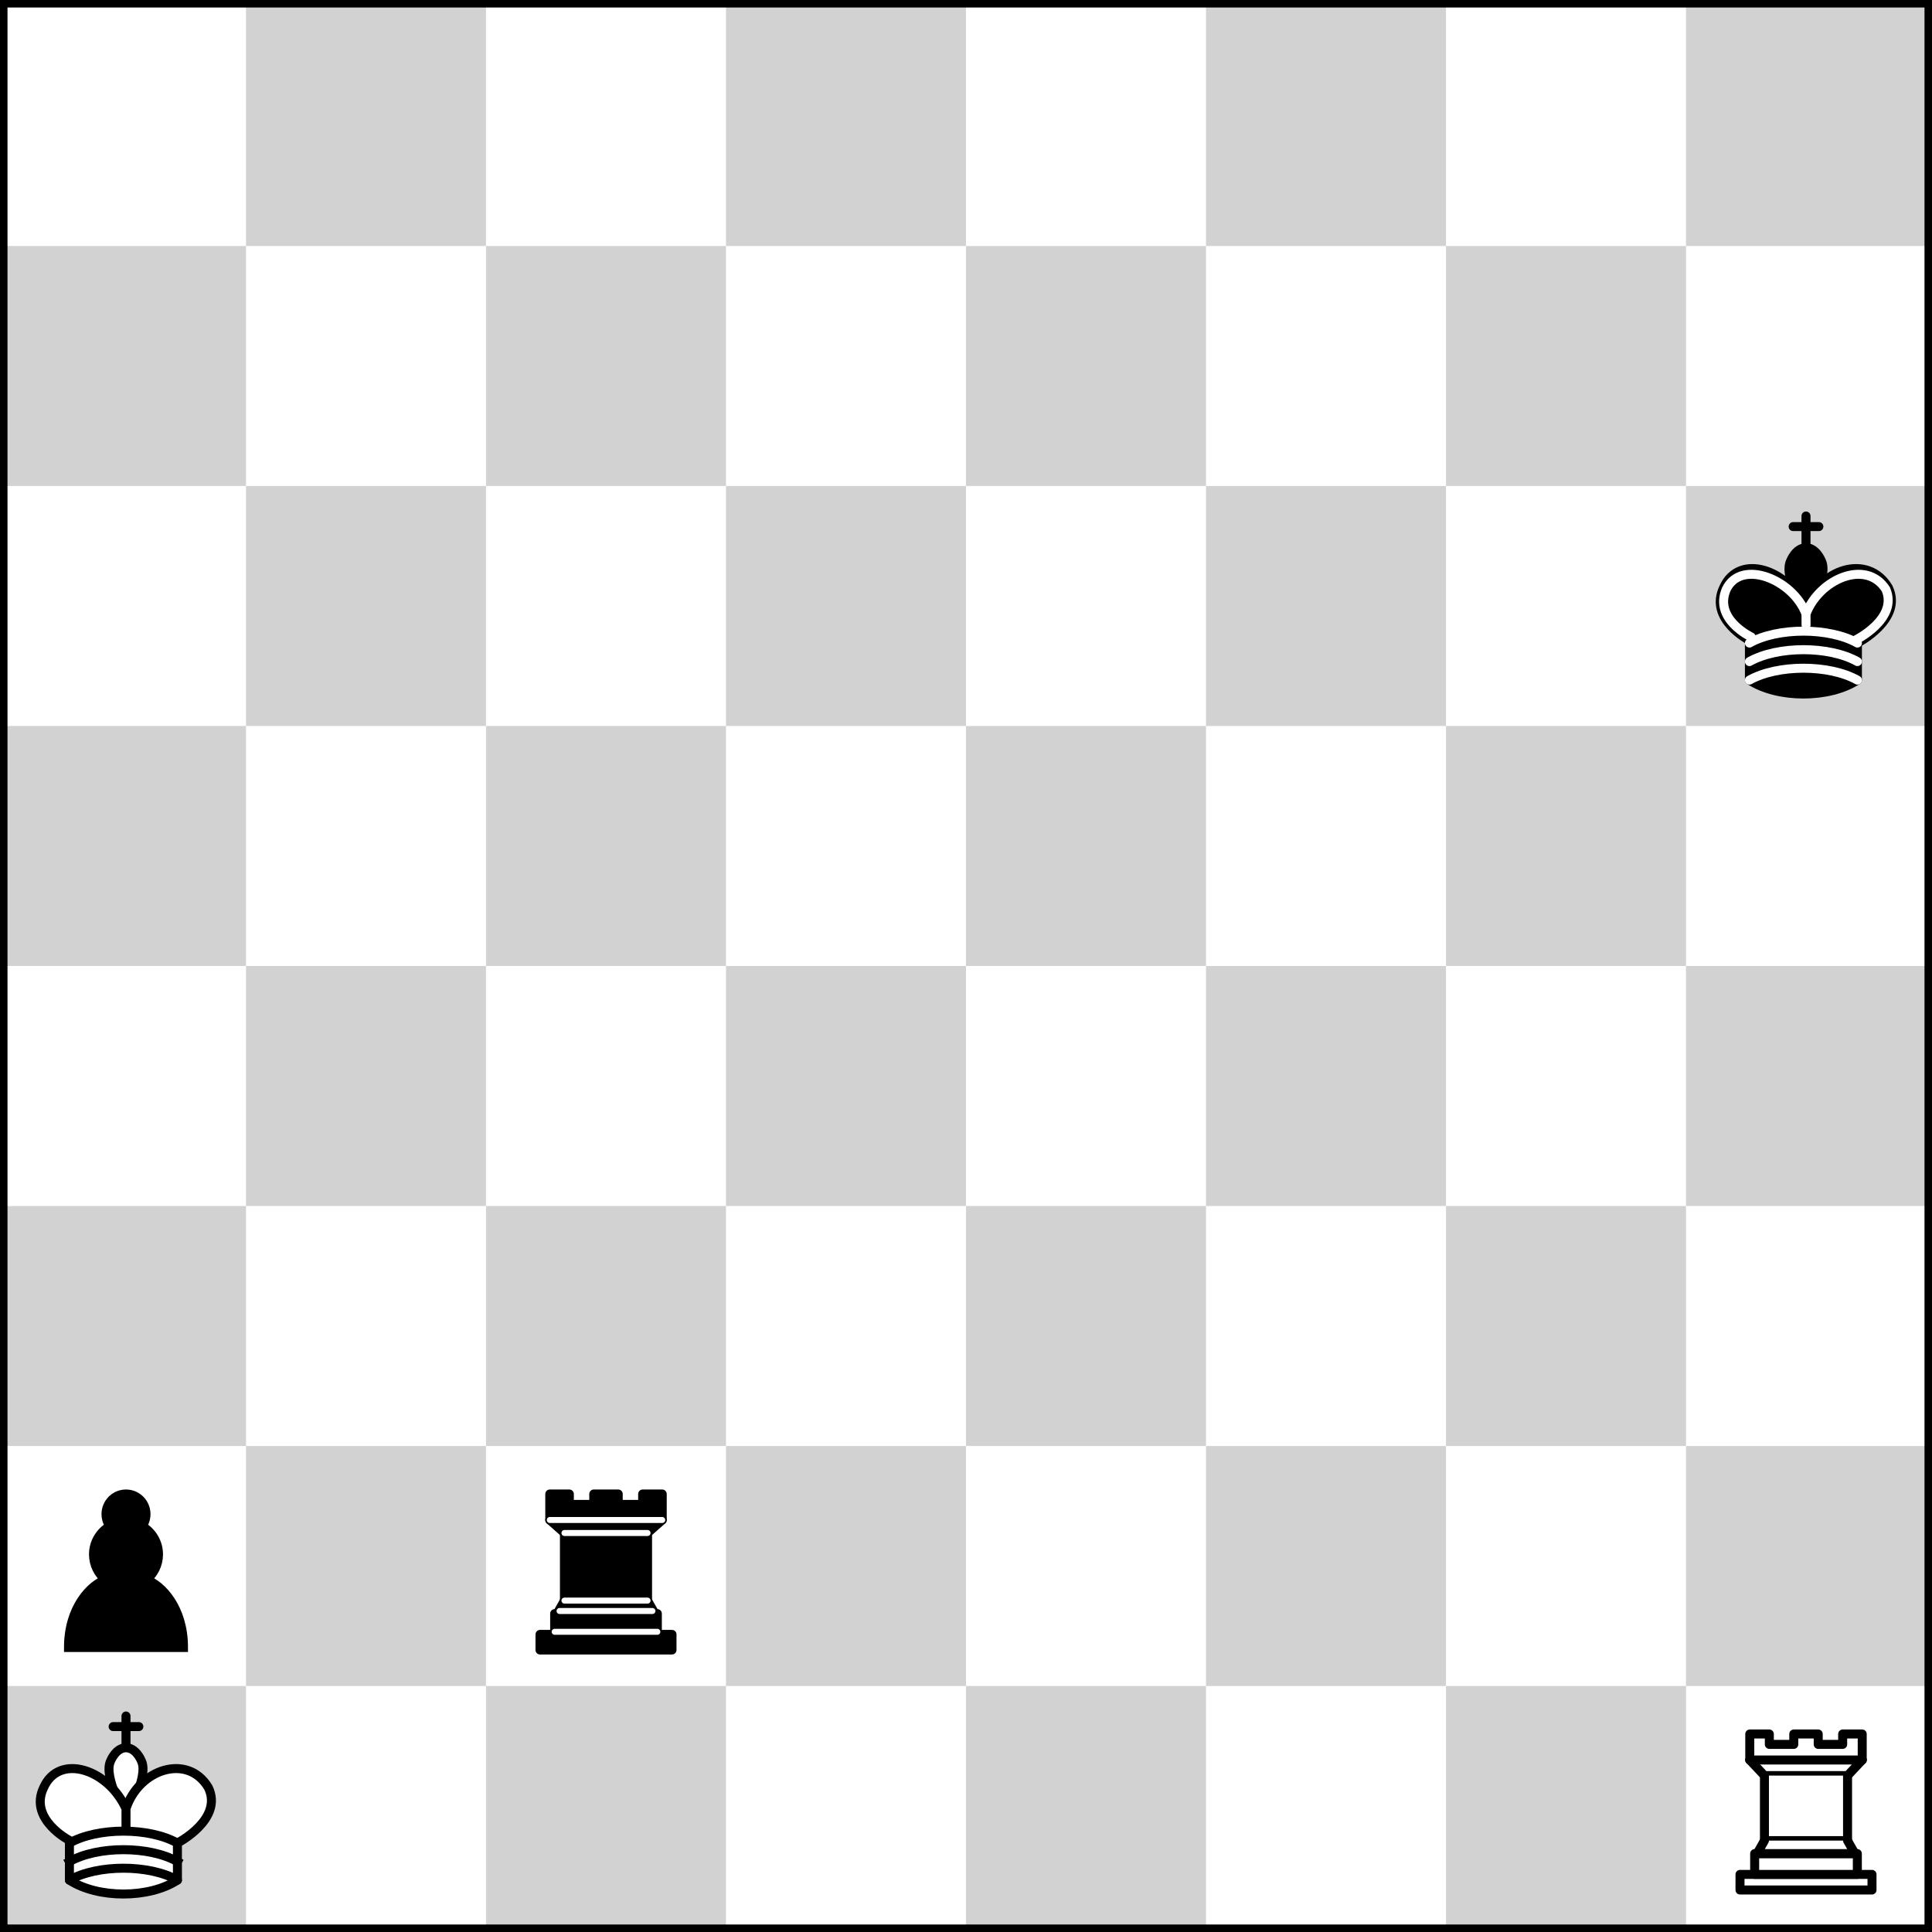
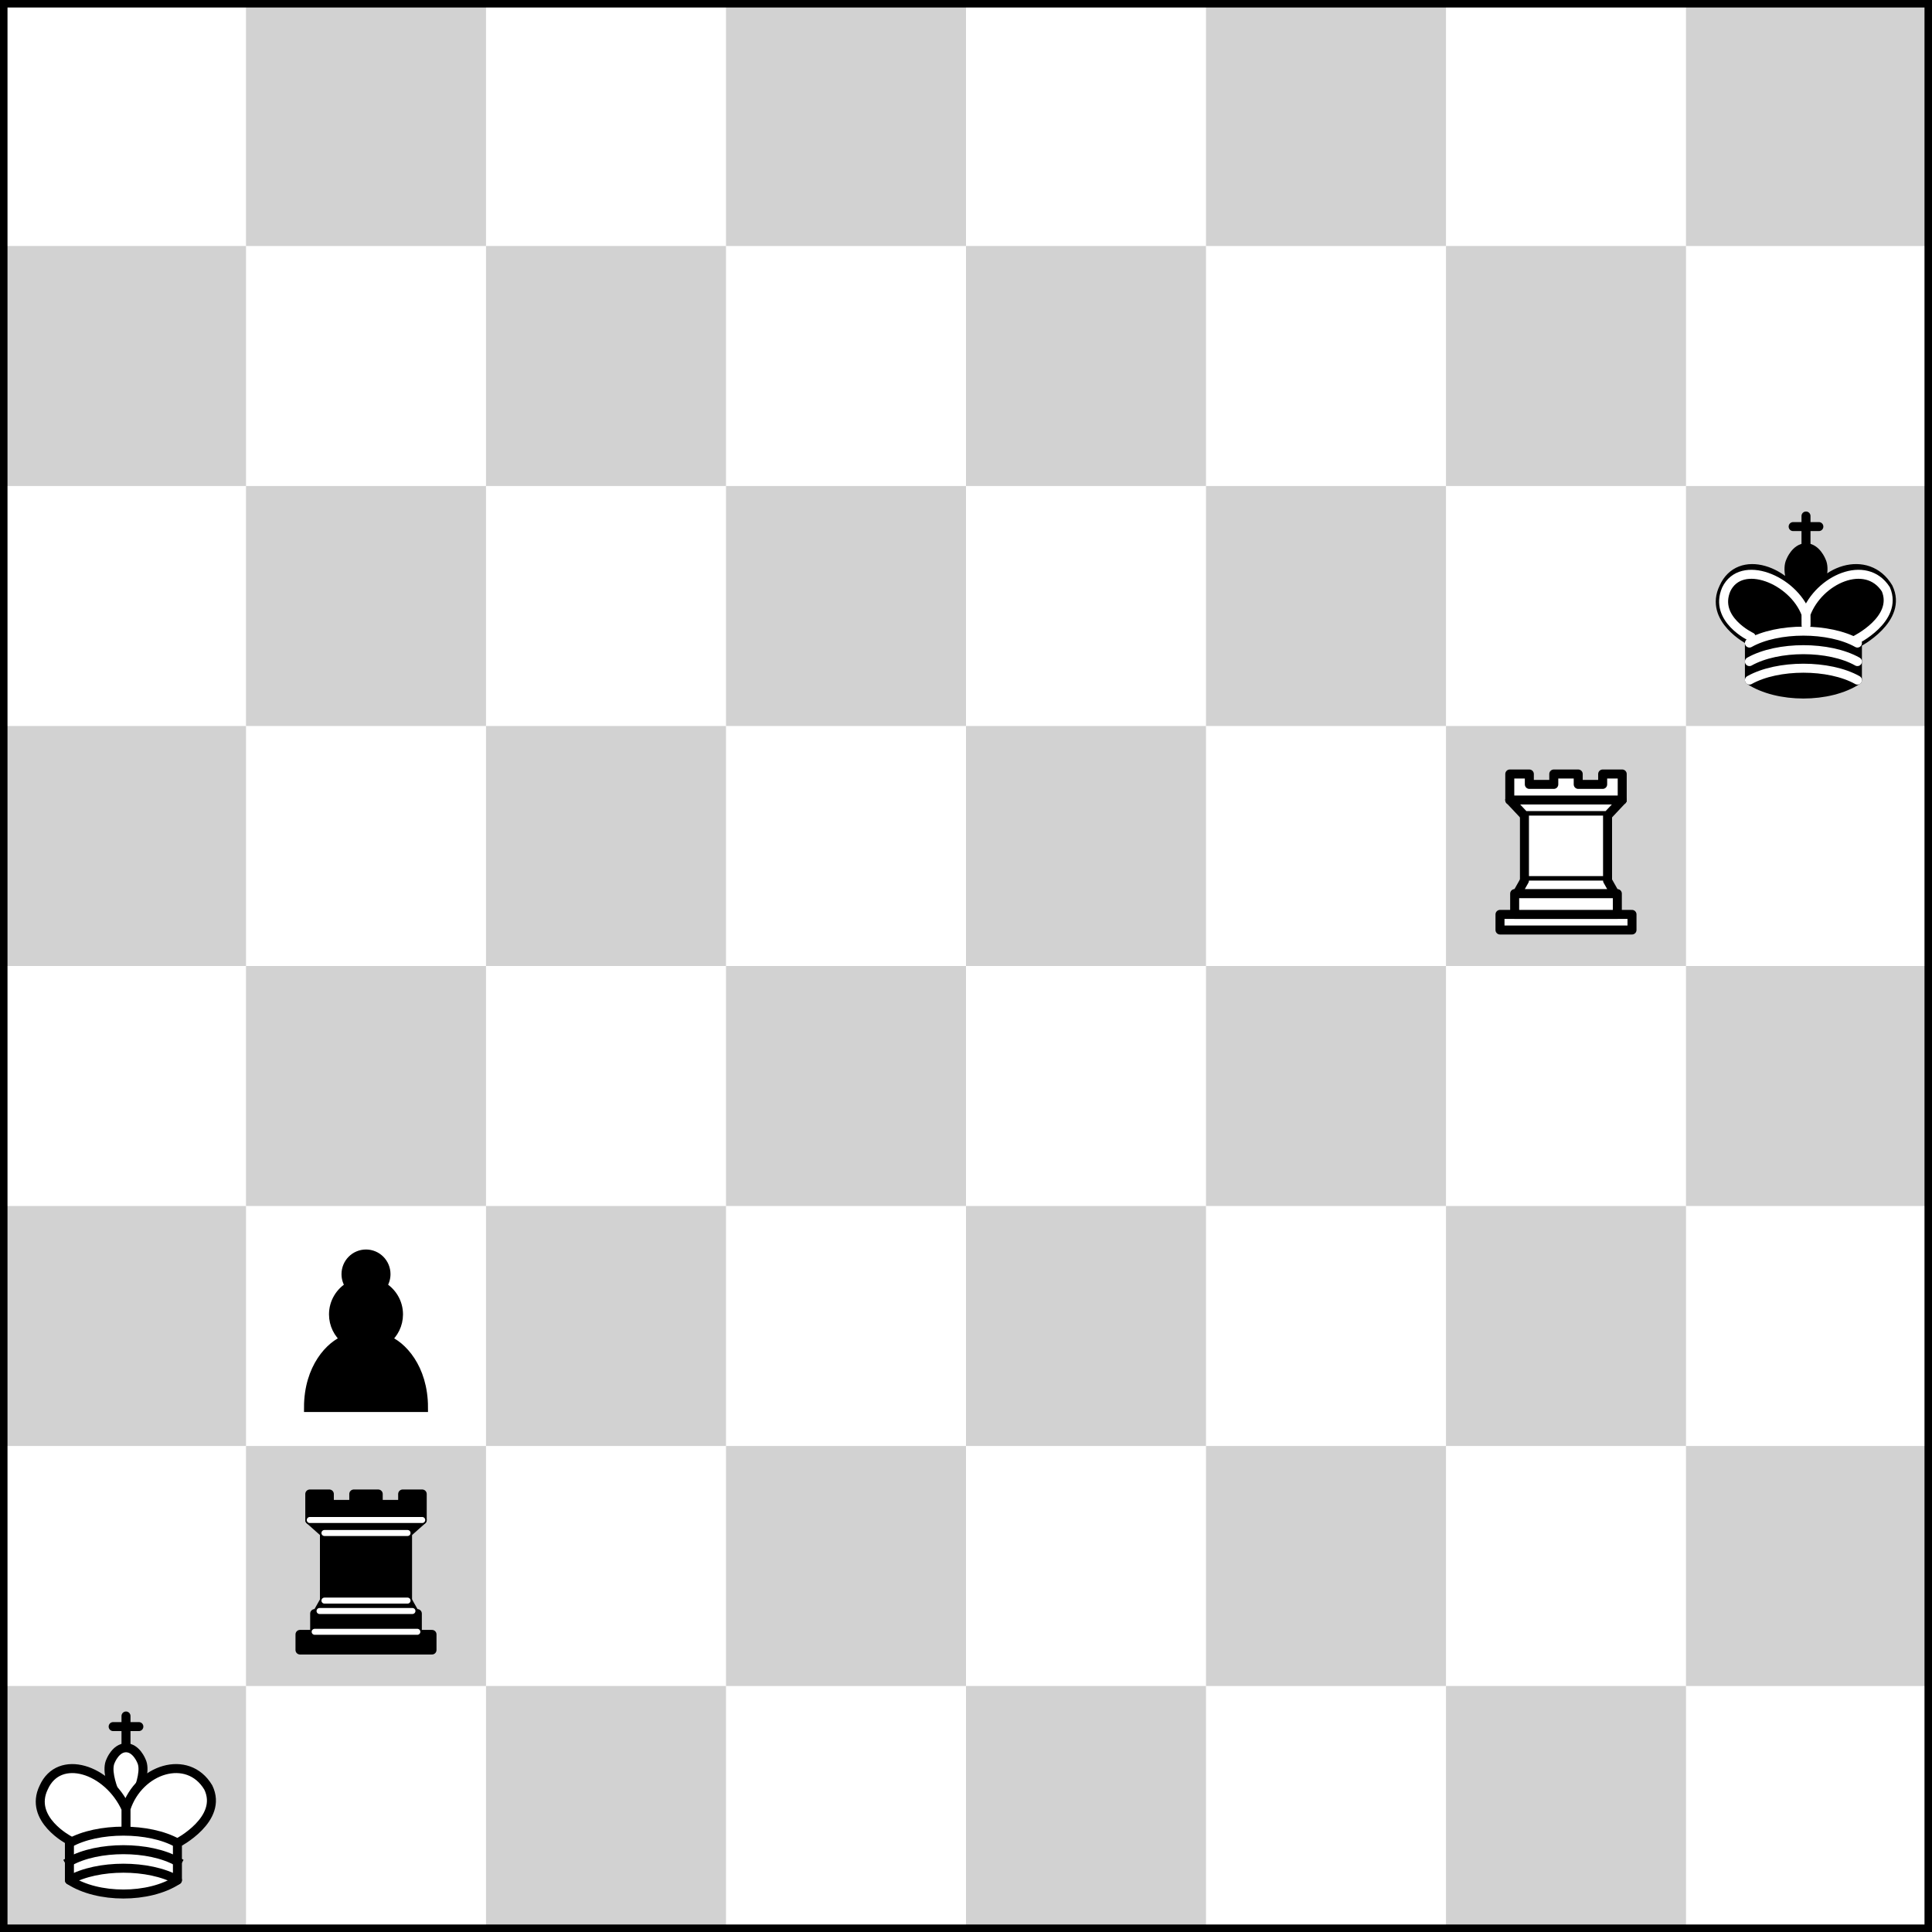
<svg xmlns="http://www.w3.org/2000/svg" xmlns:xlink="http://www.w3.org/1999/xlink" viewBox="-1 -1 322 322" width="200" height="200">
  <defs>
    <g id="bk" stroke-linecap="round" stroke-linejoin="round" transform="translate(5, 5)" stroke-width="1.5">
      <line x1="15" y1="4.968" x2="15" y2="0" id="Shape" stroke="#000000" />
      <path d="M15,16.765 C15,16.765 18.857,10.147 17.571,7.5 C17.571,7.5 16.714,5.294 15,5.294 C13.286,5.294 12.429,7.5 12.429,7.5 C11.143,10.147 15,16.765 15,16.765" id="Shape" stroke="#000000" fill="#000000" />
      <path d="M5.571,27.353 C10.286,30.441 18.857,30.441 23.571,27.353 L23.571,21.176 C23.571,21.176 31.286,17.206 28.714,11.912 C25.286,6.176 17.143,8.824 15,15.441 L15,18.529 L15,15.441 C12,8.824 3.857,6.176 1.286,11.912 C-1.286,17.206 5.571,20.735 5.571,20.735 L5.571,27.353 Z" id="Shape" stroke="#000000" fill="#000000" />
      <line x1="12.857" y1="1.765" x2="17.143" y2="1.765" id="Shape" stroke="#000000" />
      <path d="M23.143,20.735 C23.143,20.735 30.429,17.206 28.311,12.221 C24.986,7.059 17.143,10.588 15,16.324 L15.009,18.176 L15,16.324 C12.857,10.588 4.205,7.059 1.712,12.221 C-0.429,17.206 5.871,20.162 5.871,20.162" id="Shape" stroke="#FFFFFF" />
      <path d="M5.571,21.176 C10.286,18.529 18.857,18.529 23.571,21.176 M5.571,24.265 C10.286,21.618 18.857,21.618 23.571,24.265 M5.571,27.353 C10.286,24.706 18.857,24.706 23.571,27.353" id="Shape" stroke="#FFFFFF" />
+     </g>
+     <g id="wr" stroke-linecap="round" stroke-linejoin="round" transform="translate(9, 8)" stroke="#000000" stroke-width="1.5">
+       <polygon id="Shape" fill="#FFFFFF" points="0 26 22 26 22 23.4 0 23.4" />
+       <polygon id="Shape" fill="#FFFFFF" points="2.444 23.4 2.444 19.933 19.556 19.933 19.556 23.4" />
+       <polyline id="Shape" fill="#FFFFFF" points="1.63 4.333 1.63 0 4.889 0 4.889 1.733 8.963 1.733 8.963 0 13.037 0 13.037 1.733 17.111 1.733 17.111 0 20.37 0 20.37 4.333" />
+       <polyline id="Shape" fill="#FFFFFF" points="20.37 4.333 17.926 6.933 4.074 6.933 1.63 4.333" />
+       <polyline id="Shape" fill="#FFFFFF" points="17.926 6.933 17.926 17.767 4.074 17.767 4.074 6.933" />
+       <polyline id="Shape" fill="#FFFFFF" points="17.926 17.767 19.148 19.933 2.852 19.933 4.074 17.767" />
+       <line x1="1.63" y1="4.333" x2="20.37" y2="4.333" id="Shape" />
    </g>
    <g id="bp" transform="translate(10, 8)" fill="#000000" stroke="#000000" stroke-linecap="round" stroke-width="1.5">
      <path d="M10,0 C8.158,0 6.667,1.501 6.667,3.355 C6.667,4.101 6.908,4.789 7.317,5.351 C5.692,6.29 4.583,8.043 4.583,10.065 C4.583,11.767 5.367,13.285 6.592,14.283 C4.092,15.172 0.417,18.938 0.417,25.581 L19.583,25.581 C19.583,18.938 15.908,15.172 13.408,14.283 C14.633,13.285 15.417,11.767 15.417,10.065 C15.417,8.043 14.308,6.29 12.683,5.351 C13.092,4.789 13.333,4.101 13.333,3.355 C13.333,1.501 11.842,0 10,0 Z" id="Shape" />
    </g>
    <g id="br" stroke-linecap="round" stroke-linejoin="round" transform="translate(9, 8)">
      <polygon id="Shape" stroke="#000000" stroke-width="1.5" fill="#000000" points="0 26 22 26 22 23.4 0 23.4" />
      <polygon id="Shape" stroke="#000000" stroke-width="1.5" fill="#000000" points="2.852 19.933 4.074 17.767 17.926 17.767 19.148 19.933" />
      <polygon id="Shape" stroke="#000000" stroke-width="1.5" fill="#000000" points="2.444 23.4 2.444 19.933 19.556 19.933 19.556 23.4" />
      <polygon id="Shape" stroke="#000000" stroke-width="1.5" fill="#000000" points="4.074 17.767 4.074 6.5 17.926 6.5 17.926 17.767" />
      <polygon id="Shape" stroke="#000000" stroke-width="1.5" fill="#000000" points="4.074 6.5 1.63 4.333 20.37 4.333 17.926 6.5" />
      <polygon id="Shape" stroke="#000000" stroke-width="1.5" fill="#000000" points="1.63 4.333 1.63 0 4.889 0 4.889 1.733 8.963 1.733 8.963 0 13.037 0 13.037 1.733 17.111 1.733 17.111 0 20.37 0 20.37 4.333" />
      <polyline id="Shape" stroke="#FFFFFF" points="2.444 22.967 19.556 22.967 19.556 22.967" />
      <line x1="3.259" y1="19.5" x2="18.741" y2="19.5" id="Shape" stroke="#FFFFFF" />
      <line x1="4.074" y1="17.767" x2="17.926" y2="17.767" id="Shape" stroke="#FFFFFF" />
      <line x1="4.074" y1="6.5" x2="17.926" y2="6.5" id="Shape" stroke="#FFFFFF" />
      <line x1="1.63" y1="4.333" x2="20.37" y2="4.333" id="Shape" stroke="#FFFFFF" />
    </g>
    <g id="wk" stroke-linecap="round" stroke-linejoin="round" transform="translate(5, 5)" stroke="#000000" stroke-width="1.5">
      <line x1="15" y1="4.968" x2="15" y2="0" id="Shape" />
      <line x1="12.857" y1="1.765" x2="17.143" y2="1.765" id="Shape" />
      <path d="M17.571,7.5 C17.571,7.5 16.714,5.294 15,5.294 C13.286,5.294 12.429,7.5 12.429,7.5 C11.143,10.147 15,16.765 15,16.765 C15,16.765 18.857,10.147 17.571,7.5 Z" id="Shape" fill="#FFFFFF" />
      <path d="M5.571,27.353 C10.286,30.441 18.857,30.441 23.571,27.353 L23.571,21.176 C23.571,21.176 31.286,17.206 28.714,11.912 C25.286,6.176 17.143,8.824 15,15.441 L15,18.529 L15,15.441 C12,8.824 3.857,6.176 1.286,11.912 C-1.286,17.206 5.571,20.735 5.571,20.735 L5.571,27.353 Z" id="Shape" fill="#FFFFFF" />
      <path d="M5.571,21.176 C10.286,18.529 18.857,18.529 23.571,21.176" id="Shape" fill-opacity="0" fill="#000000" />
      <path d="M5.571,24.265 C10.286,21.618 18.857,21.618 23.571,24.265" id="Shape" fill-opacity="0" fill="#000000" stroke-linecap="square" />
      <path d="M5.571,27.353 C10.286,24.706 18.857,24.706 23.571,27.353" id="Shape" fill-opacity="0" fill="#000000" />
-     </g>
-     <g id="wr" stroke-linecap="round" stroke-linejoin="round" transform="translate(9, 8)" stroke="#000000" stroke-width="1.5">
-       <polygon id="Shape" fill="#FFFFFF" points="0 26 22 26 22 23.4 0 23.4" />
-       <polygon id="Shape" fill="#FFFFFF" points="2.444 23.4 2.444 19.933 19.556 19.933 19.556 23.4" />
-       <polyline id="Shape" fill="#FFFFFF" points="1.63 4.333 1.63 0 4.889 0 4.889 1.733 8.963 1.733 8.963 0 13.037 0 13.037 1.733 17.111 1.733 17.111 0 20.37 0 20.37 4.333" />
-       <polyline id="Shape" fill="#FFFFFF" points="20.37 4.333 17.926 6.933 4.074 6.933 1.63 4.333" />
-       <polyline id="Shape" fill="#FFFFFF" points="17.926 6.933 17.926 17.767 4.074 17.767 4.074 6.933" />
-       <polyline id="Shape" fill="#FFFFFF" points="17.926 17.767 19.148 19.933 2.852 19.933 4.074 17.767" />
-       <line x1="1.63" y1="4.333" x2="20.37" y2="4.333" id="Shape" />
    </g>
  </defs>
  <rect x="0" y="0" width="320" height="320" fill="#ffffff" />
  <rect x="40" y="0" width="40" height="40" fill="#d2d2d2" />
  <rect x="120" y="0" width="40" height="40" fill="#d2d2d2" />
  <rect x="200" y="0" width="40" height="40" fill="#d2d2d2" />
  <rect x="280" y="0" width="40" height="40" fill="#d2d2d2" />
  <rect x="0" y="40" width="40" height="40" fill="#d2d2d2" />
  <rect x="80" y="40" width="40" height="40" fill="#d2d2d2" />
  <rect x="160" y="40" width="40" height="40" fill="#d2d2d2" />
  <rect x="240" y="40" width="40" height="40" fill="#d2d2d2" />
  <rect x="40" y="80" width="40" height="40" fill="#d2d2d2" />
  <rect x="120" y="80" width="40" height="40" fill="#d2d2d2" />
  <rect x="200" y="80" width="40" height="40" fill="#d2d2d2" />
  <rect x="280" y="80" width="40" height="40" fill="#d2d2d2" />
  <rect x="0" y="120" width="40" height="40" fill="#d2d2d2" />
  <rect x="80" y="120" width="40" height="40" fill="#d2d2d2" />
  <rect x="160" y="120" width="40" height="40" fill="#d2d2d2" />
  <rect x="240" y="120" width="40" height="40" fill="#d2d2d2" />
  <rect x="40" y="160" width="40" height="40" fill="#d2d2d2" />
  <rect x="120" y="160" width="40" height="40" fill="#d2d2d2" />
  <rect x="200" y="160" width="40" height="40" fill="#d2d2d2" />
  <rect x="280" y="160" width="40" height="40" fill="#d2d2d2" />
  <rect x="0" y="200" width="40" height="40" fill="#d2d2d2" />
  <rect x="80" y="200" width="40" height="40" fill="#d2d2d2" />
  <rect x="160" y="200" width="40" height="40" fill="#d2d2d2" />
  <rect x="240" y="200" width="40" height="40" fill="#d2d2d2" />
  <rect x="40" y="240" width="40" height="40" fill="#d2d2d2" />
  <rect x="120" y="240" width="40" height="40" fill="#d2d2d2" />
  <rect x="200" y="240" width="40" height="40" fill="#d2d2d2" />
  <rect x="280" y="240" width="40" height="40" fill="#d2d2d2" />
  <rect x="0" y="280" width="40" height="40" fill="#d2d2d2" />
  <rect x="80" y="280" width="40" height="40" fill="#d2d2d2" />
  <rect x="160" y="280" width="40" height="40" fill="#d2d2d2" />
  <rect x="240" y="280" width="40" height="40" fill="#d2d2d2" />
  <use xlink:href="#bk" href="#bk" x="280" y="80" />
-   <use xlink:href="#bp" href="#bp" x="0" y="240" />
-   <use xlink:href="#br" href="#br" x="80" y="240" />
+   <use xlink:href="#wr" href="#wr" x="240" y="120" />
+   <use xlink:href="#bp" href="#bp" x="40" y="200" />
+   <use xlink:href="#br" href="#br" x="40" y="240" />
  <use xlink:href="#wk" href="#wk" x="0" y="280" />
-   <use xlink:href="#wr" href="#wr" x="280" y="280" />
  <rect x="-0.5" y="-0.5" width="321" height="321" fill="none" stroke="#000" stroke-width="1.5" />
</svg>
